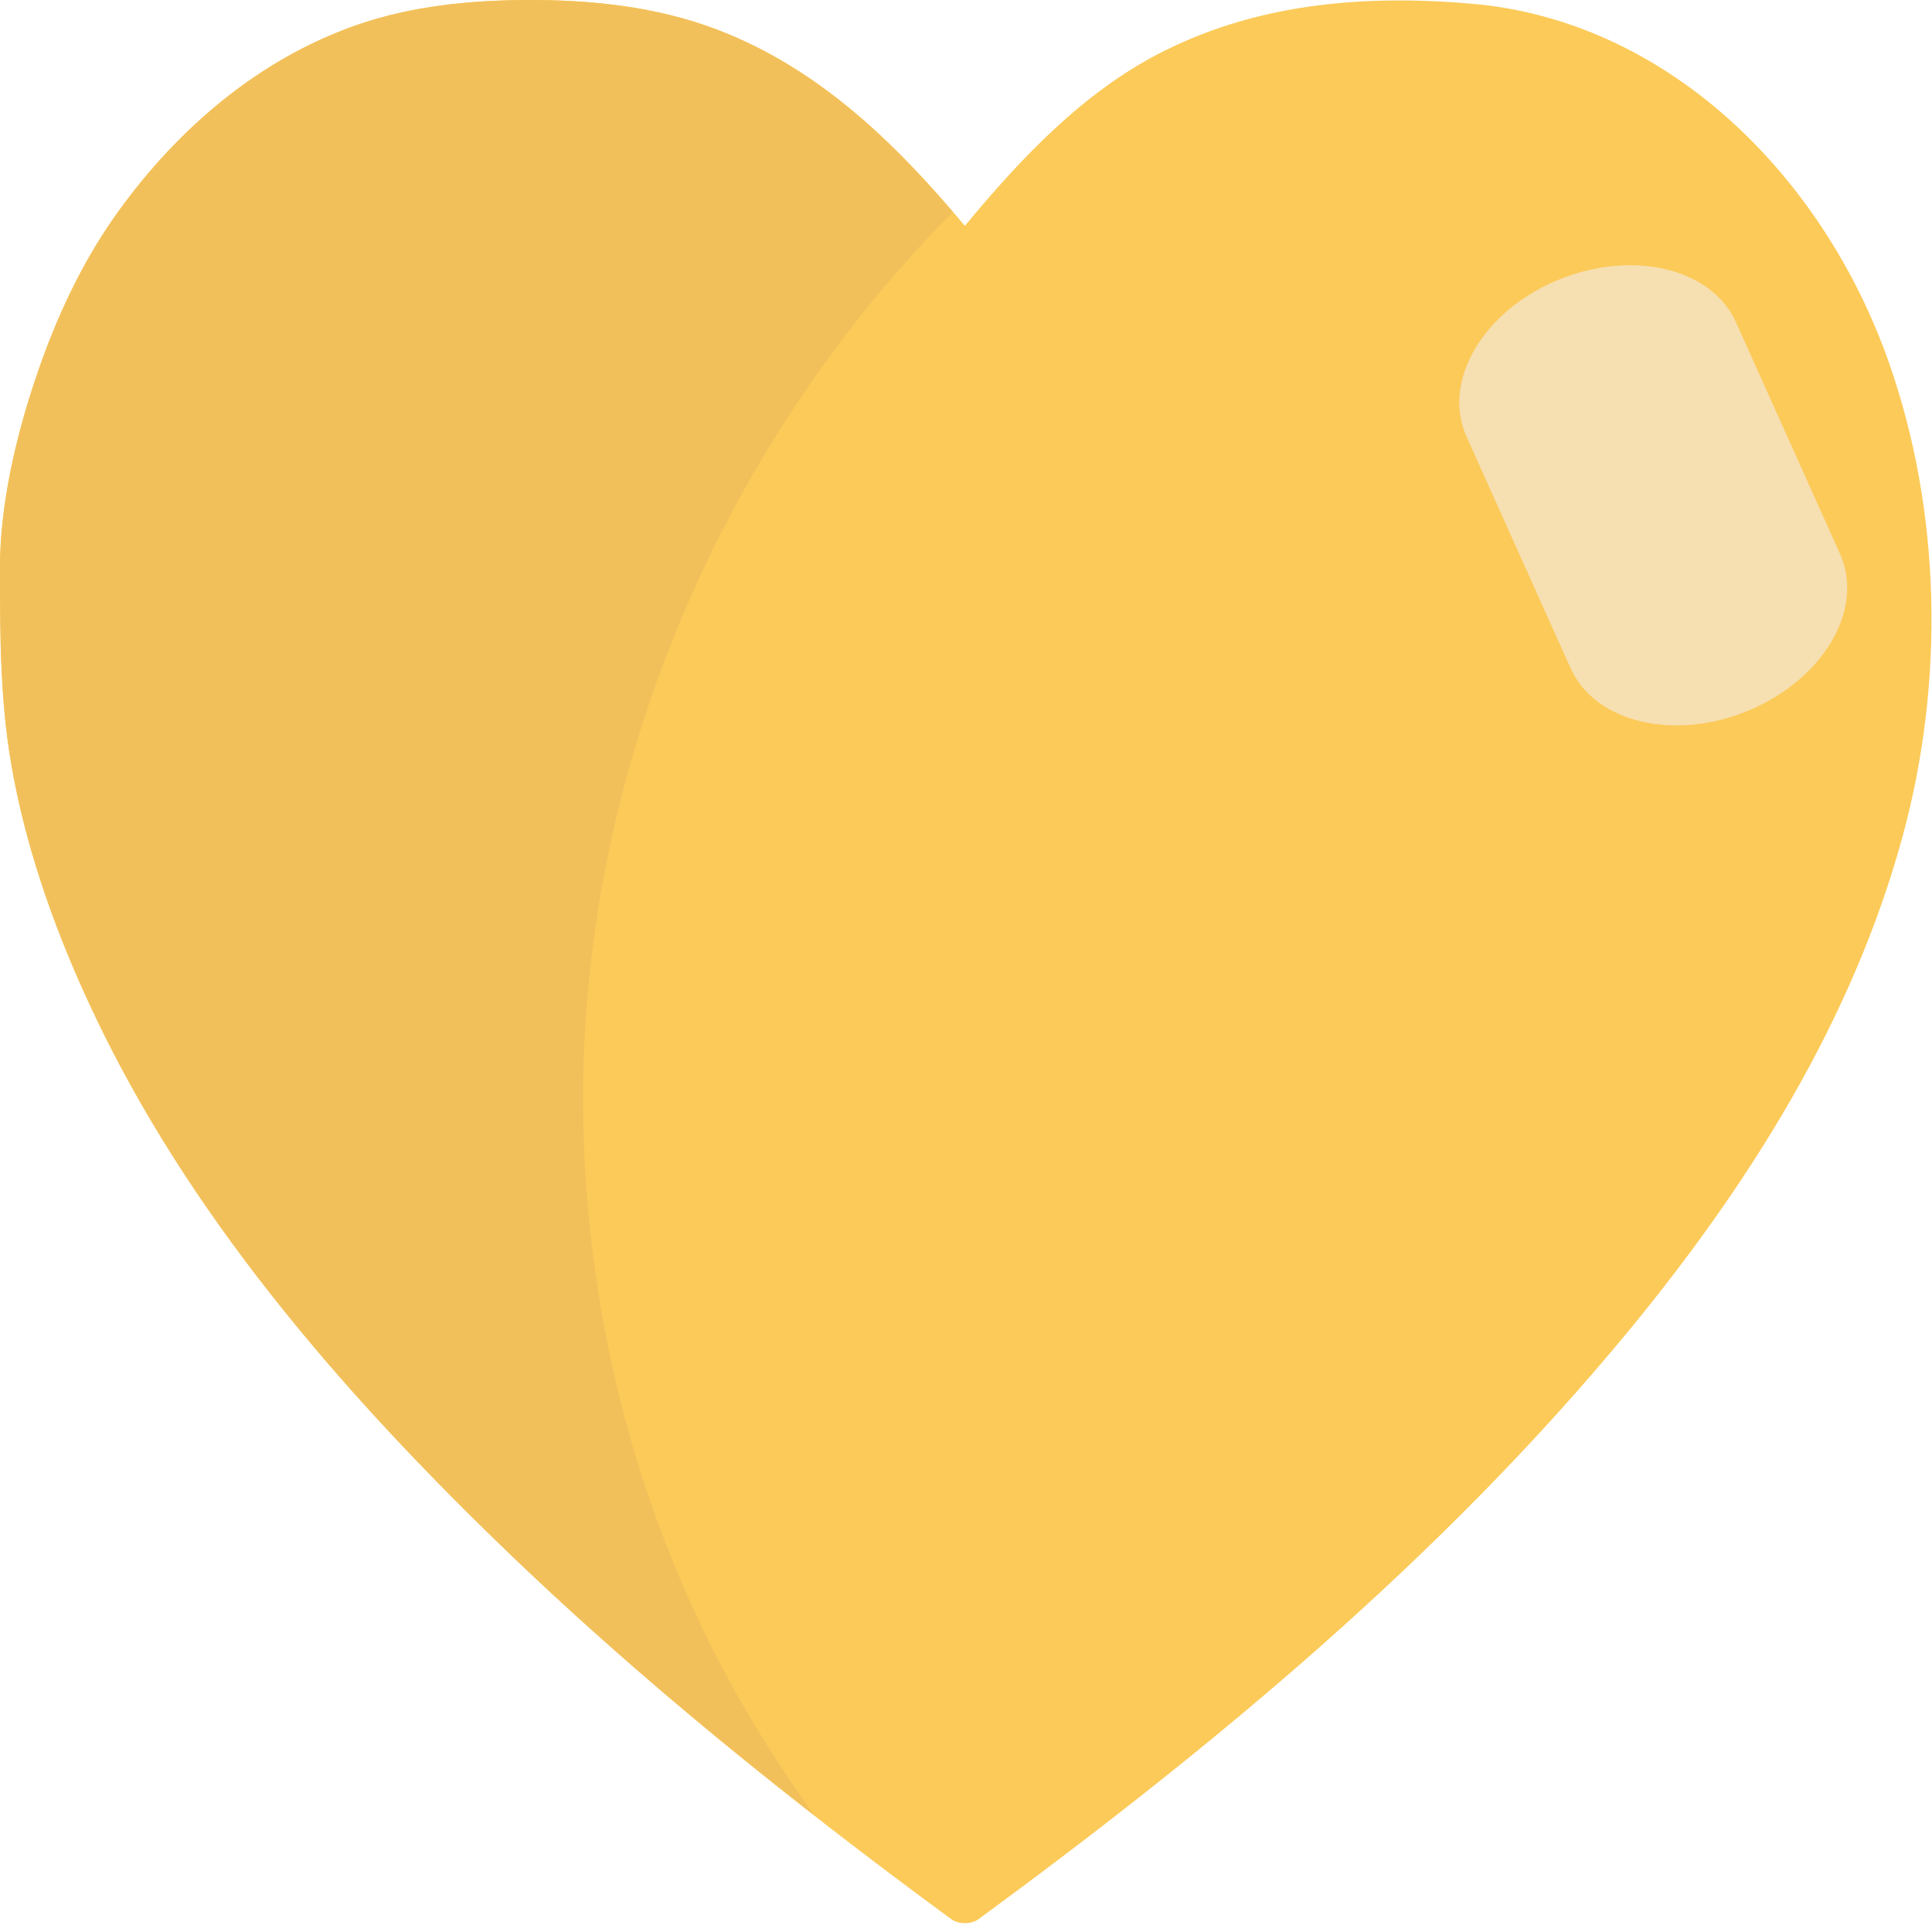
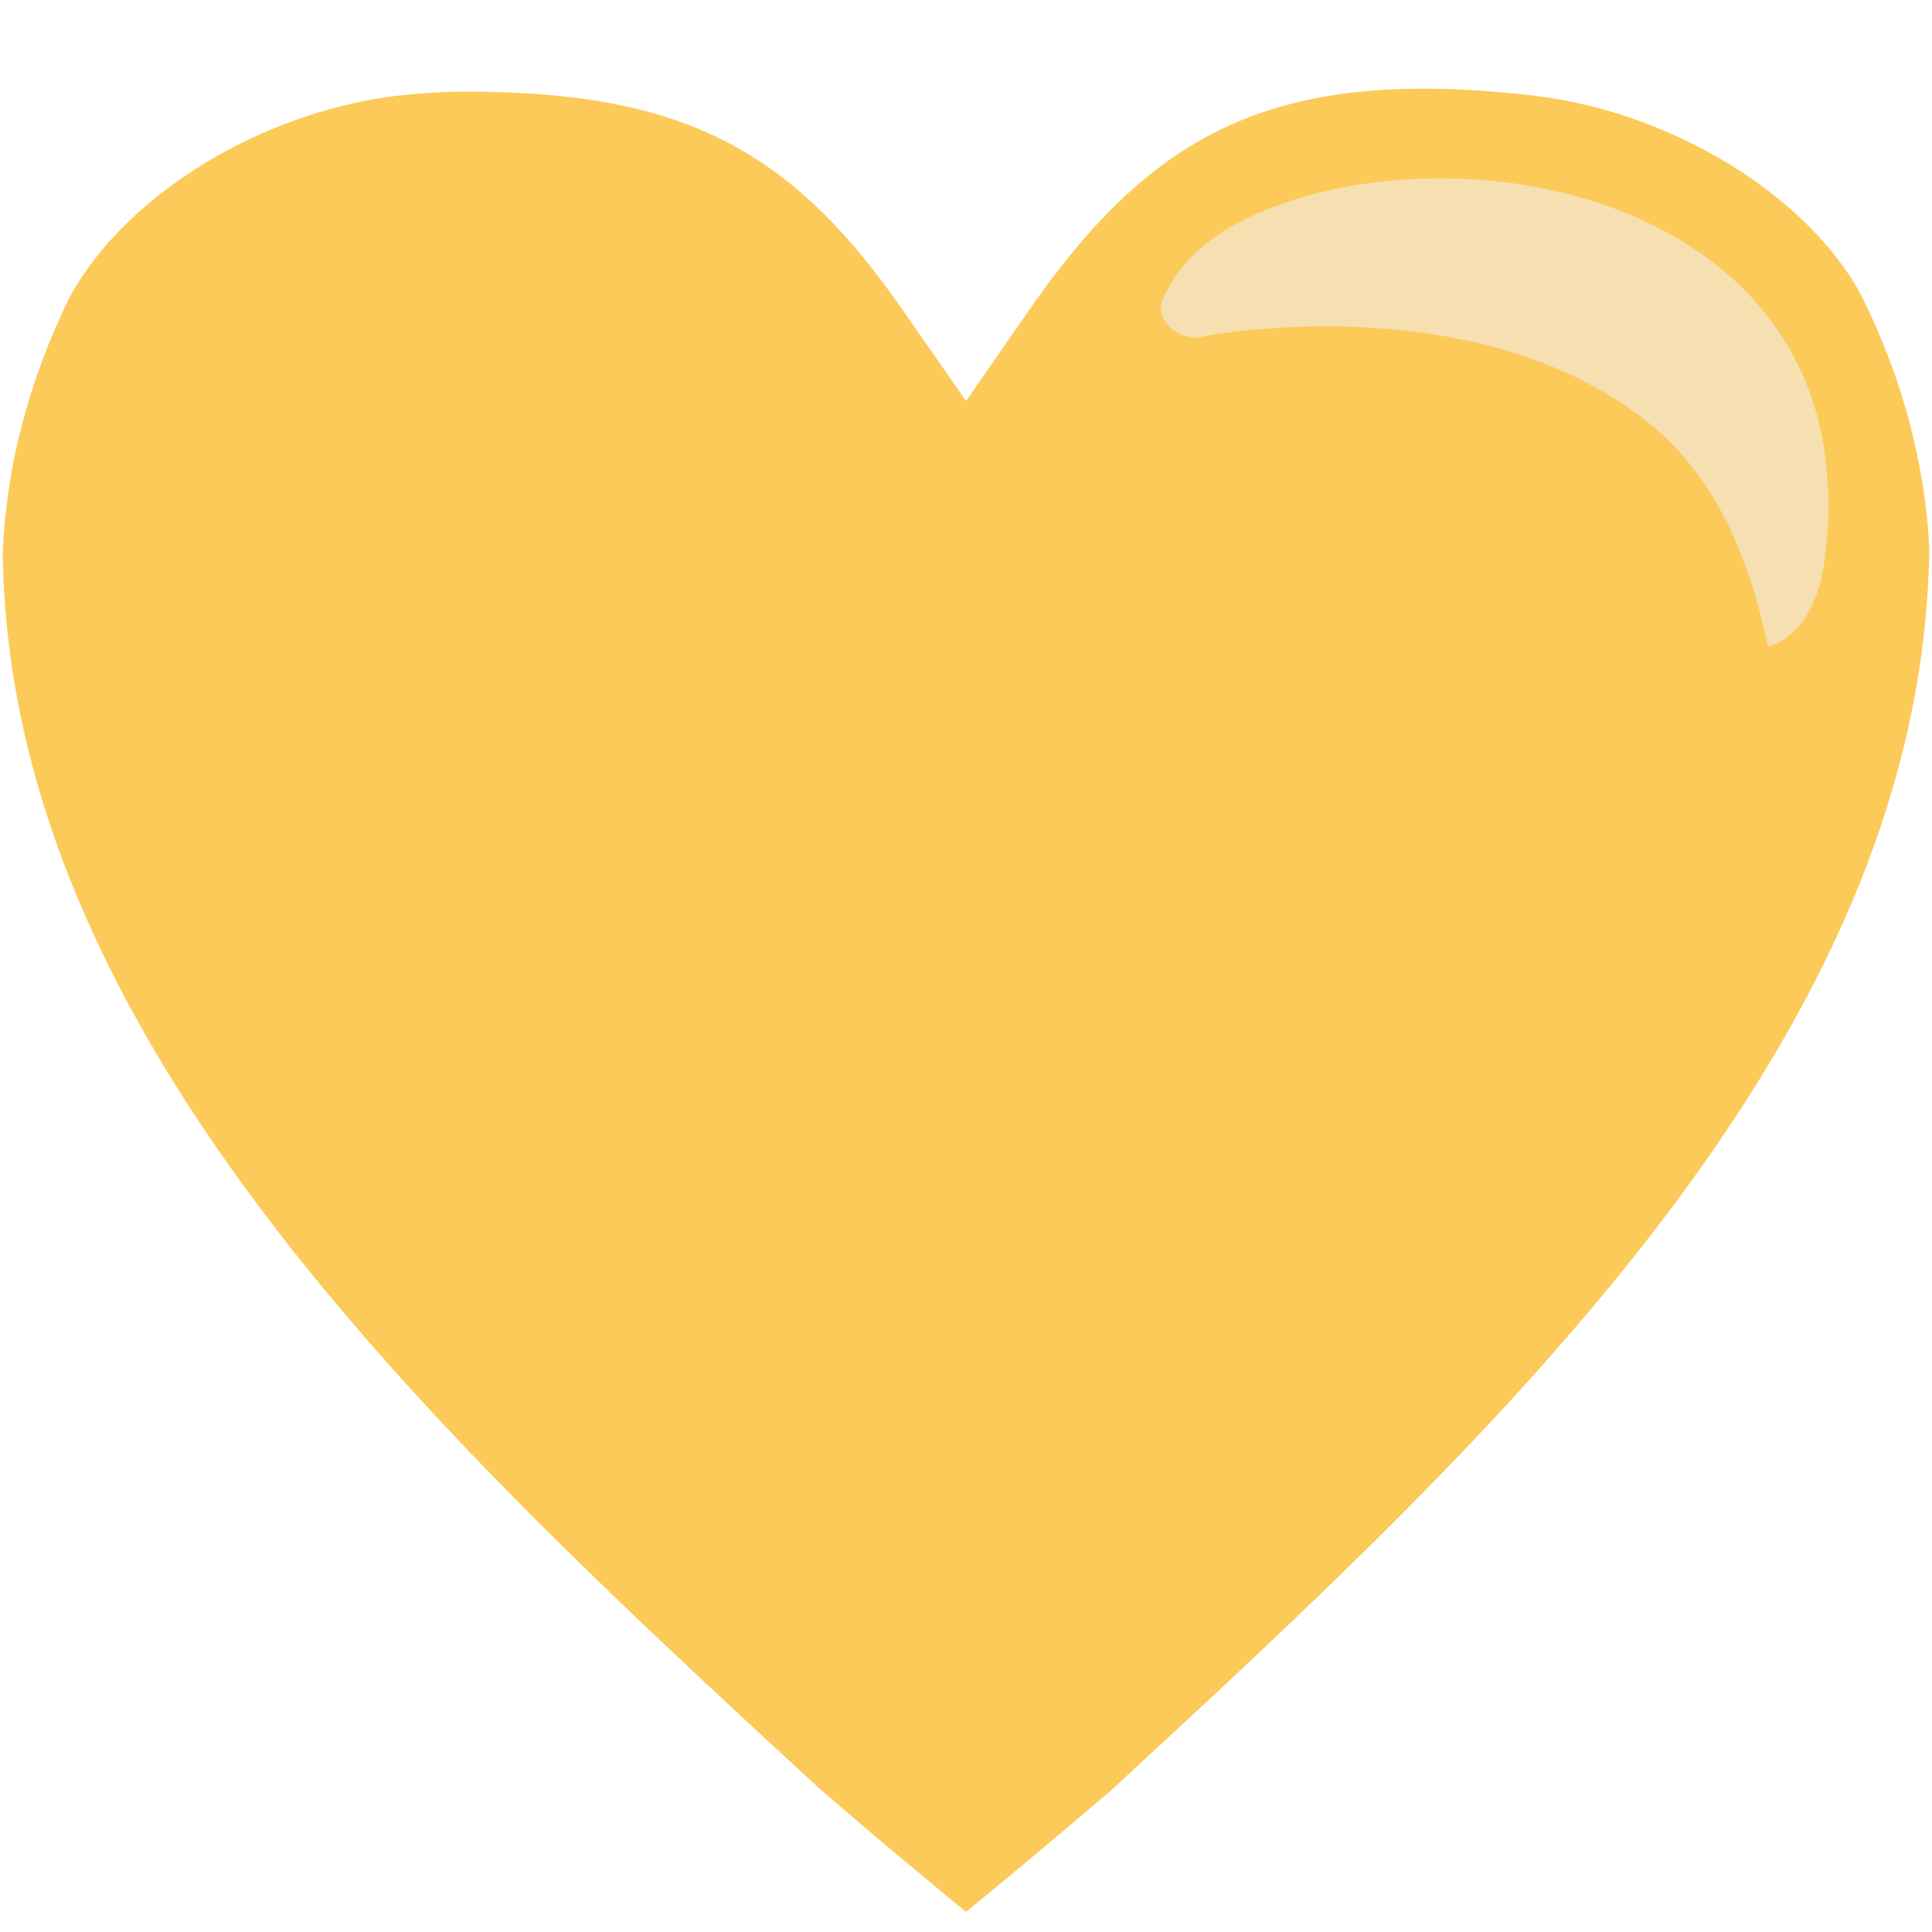
<svg xmlns="http://www.w3.org/2000/svg" version="1.1" id="Layer_1" x="0px" y="0px" width="64px" height="64px" viewBox="0 0 64 64" enable-background="new 0 0 64 64" xml:space="preserve">
-   <defs id="defs5718" />
-   <g id="g5708">
-     <path fill="#FCCA58" d="M62.582,12.036C60.445,5.924,55.409,0.85,49.053,0.151c-3.607-0.345-7.233-0.105-10.536,1.56   c-2.603,1.311-4.678,3.506-6.555,5.771c-2.302-2.757-4.846-5.221-8.208-6.501C21.733,0.209,19.533-0.013,17.395,0   c-1.855,0.013-3.727,0.2-5.5,0.803C8.647,1.912,5.929,4.207,3.897,7.037c-1.192,1.658-2.063,3.547-2.716,5.498   C0.528,14.47,0,16.725,0,18.792c0,2.374,0.002,4.633,0.455,6.973c0.514,2.669,1.449,5.241,2.593,7.68   c3.166,6.749,8.151,12.502,13.372,17.579c4.709,4.582,9.833,8.691,15.093,12.551c0.239,0.175,0.663,0.175,0.902,0   c7.779-5.707,15.349-11.978,21.571-19.532c3.944-4.798,7.394-10.254,9.054-16.389C64.411,22.587,64.312,16.983,62.582,12.036z" id="path5710" />
-     <path fill="#F2C05B" d="M19.336,37.687C18.952,26.123,23.75,14.882,31.565,7.024c-2.199-2.568-4.639-4.834-7.812-6.042   c-2.02-0.772-4.221-0.992-6.358-0.981c-1.855,0.013-3.727,0.199-5.5,0.802C8.647,1.912,5.929,4.209,3.897,7.038   c-1.192,1.657-2.063,3.547-2.716,5.498C0.528,14.47,0,16.725,0,18.792c0,2.374,0.002,4.633,0.455,6.973   c0.514,2.673,1.449,5.241,2.593,7.682c3.166,6.747,8.151,12.502,13.372,17.581c3.344,3.252,6.902,6.257,10.566,9.114   C22.447,53.935,19.623,46.268,19.336,37.687z" id="path5712" />
-     <path fill="#F6DFB1" d="M52.027,22.134c0.811,1.812,3.464,2.432,5.924,1.393l0,0c2.471-1.047,3.816-3.362,3.005-5.172l-3.448-7.677   c-0.812-1.814-3.474-2.426-5.938-1.387l0,0c-2.468,1.042-3.802,3.355-2.993,5.165L52.027,22.134z" id="path5714" />
-   </g>
+   <defs id="defs3220" />
+   <path id="path3208" fill="#FCCA58" d="M27.067,59.176c1.134,0.992,2.115,1.816,3.098,2.637c0.614,0.506,1.222,1.021,1.838,1.521  c0.577-0.472,1.199-0.987,1.82-1.507c1.001-0.832,1.979-1.66,2.948-2.487C49.484,47.6,63.71,34.467,63.91,18.166  c-0.057-1.283-0.275-2.719-0.643-4.128c-0.379-1.448-0.93-2.897-1.627-4.289c-1.789-3.281-6.232-6.02-10.767-6.573  c-8.619-1.017-12.651,1.197-16.718,7.004l-2.154,3.102L29.84,10.18c-3.673-5.27-7.292-7.144-14.389-7.144  c-0.74,0-1.513,0.047-2.323,0.139C8.602,3.73,4.153,6.469,2.316,9.828c-0.651,1.313-1.2,2.763-1.58,4.21  c-0.37,1.397-0.585,2.845-0.646,4.273C0.301,34.467,14.517,47.6,27.067,59.176z" />
+   <path id="path3210" fill="#F6DFB1" d="M60.541,15.959c-0.057-1.054-0.253-2.019-0.57-2.902c-0.311-0.875-0.742-1.671-1.271-2.386  c-3.154-4.269-9.722-5.596-15.11-4.269c-2.094,0.59-4.188,1.471-5.086,3.535c-0.298,0.879,0.896,1.472,1.495,1.175  c3.894-0.59,8.231-0.367,11.752,1.175c0.879,0.391,1.705,0.859,2.465,1.417c2.552,1.823,3.743,4.768,4.345,7.71  c1.195-0.29,1.797-1.762,1.898-3.057C60.57,17.558,60.615,16.746,60.541,15.959z" />
</svg>
